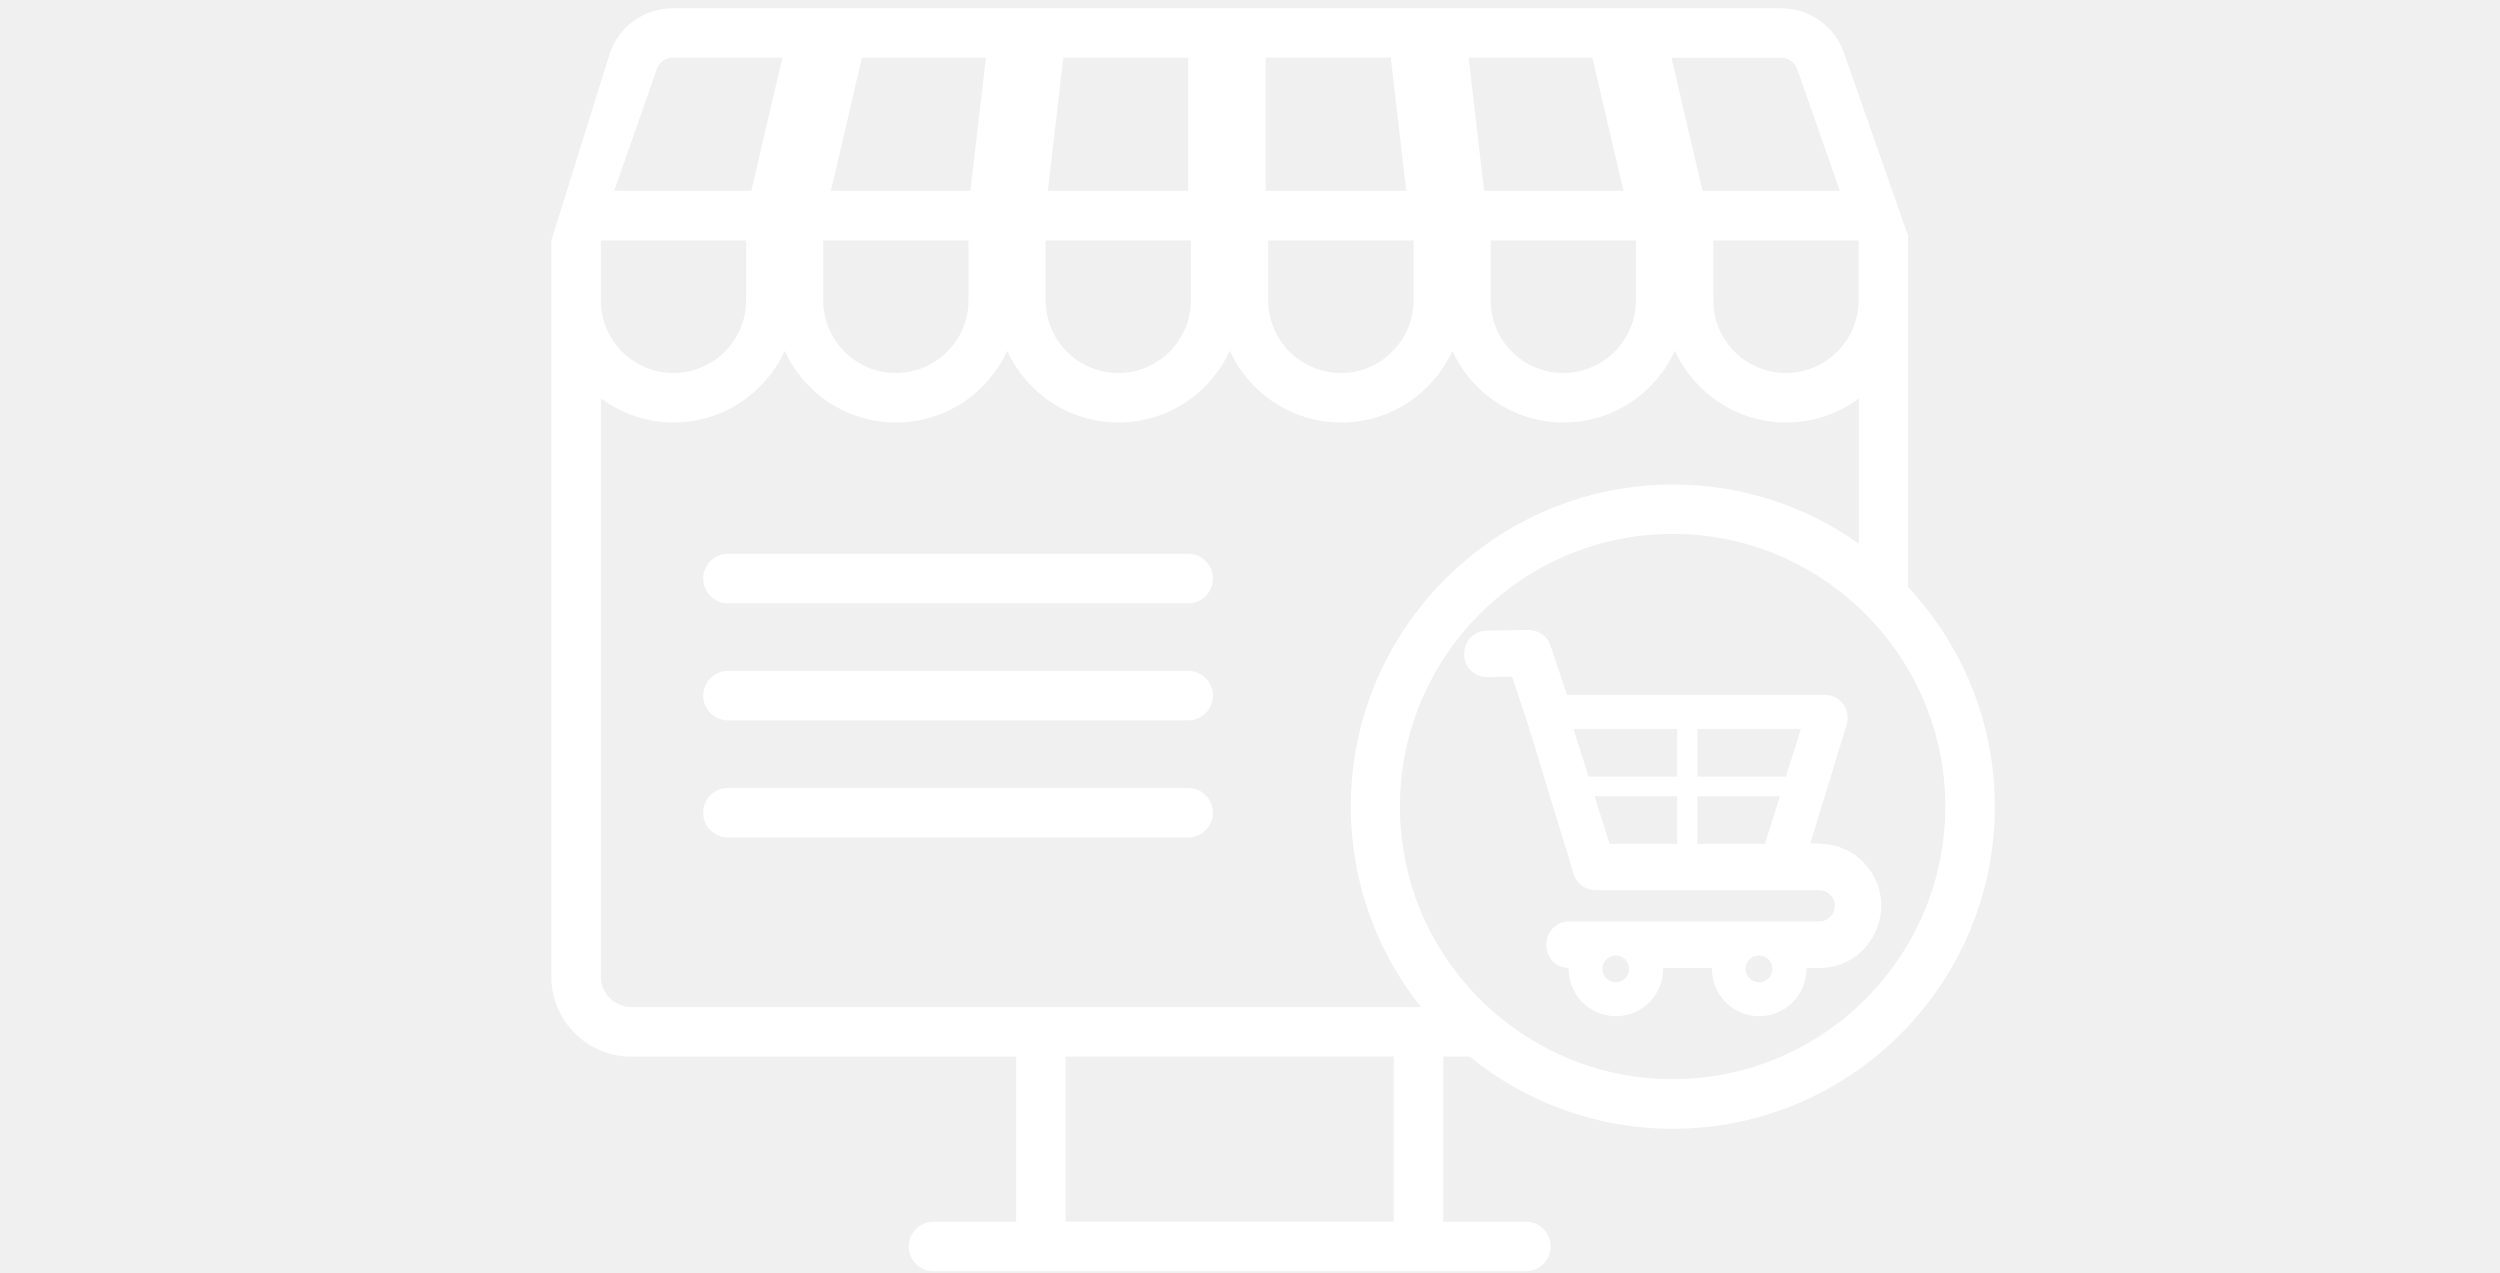
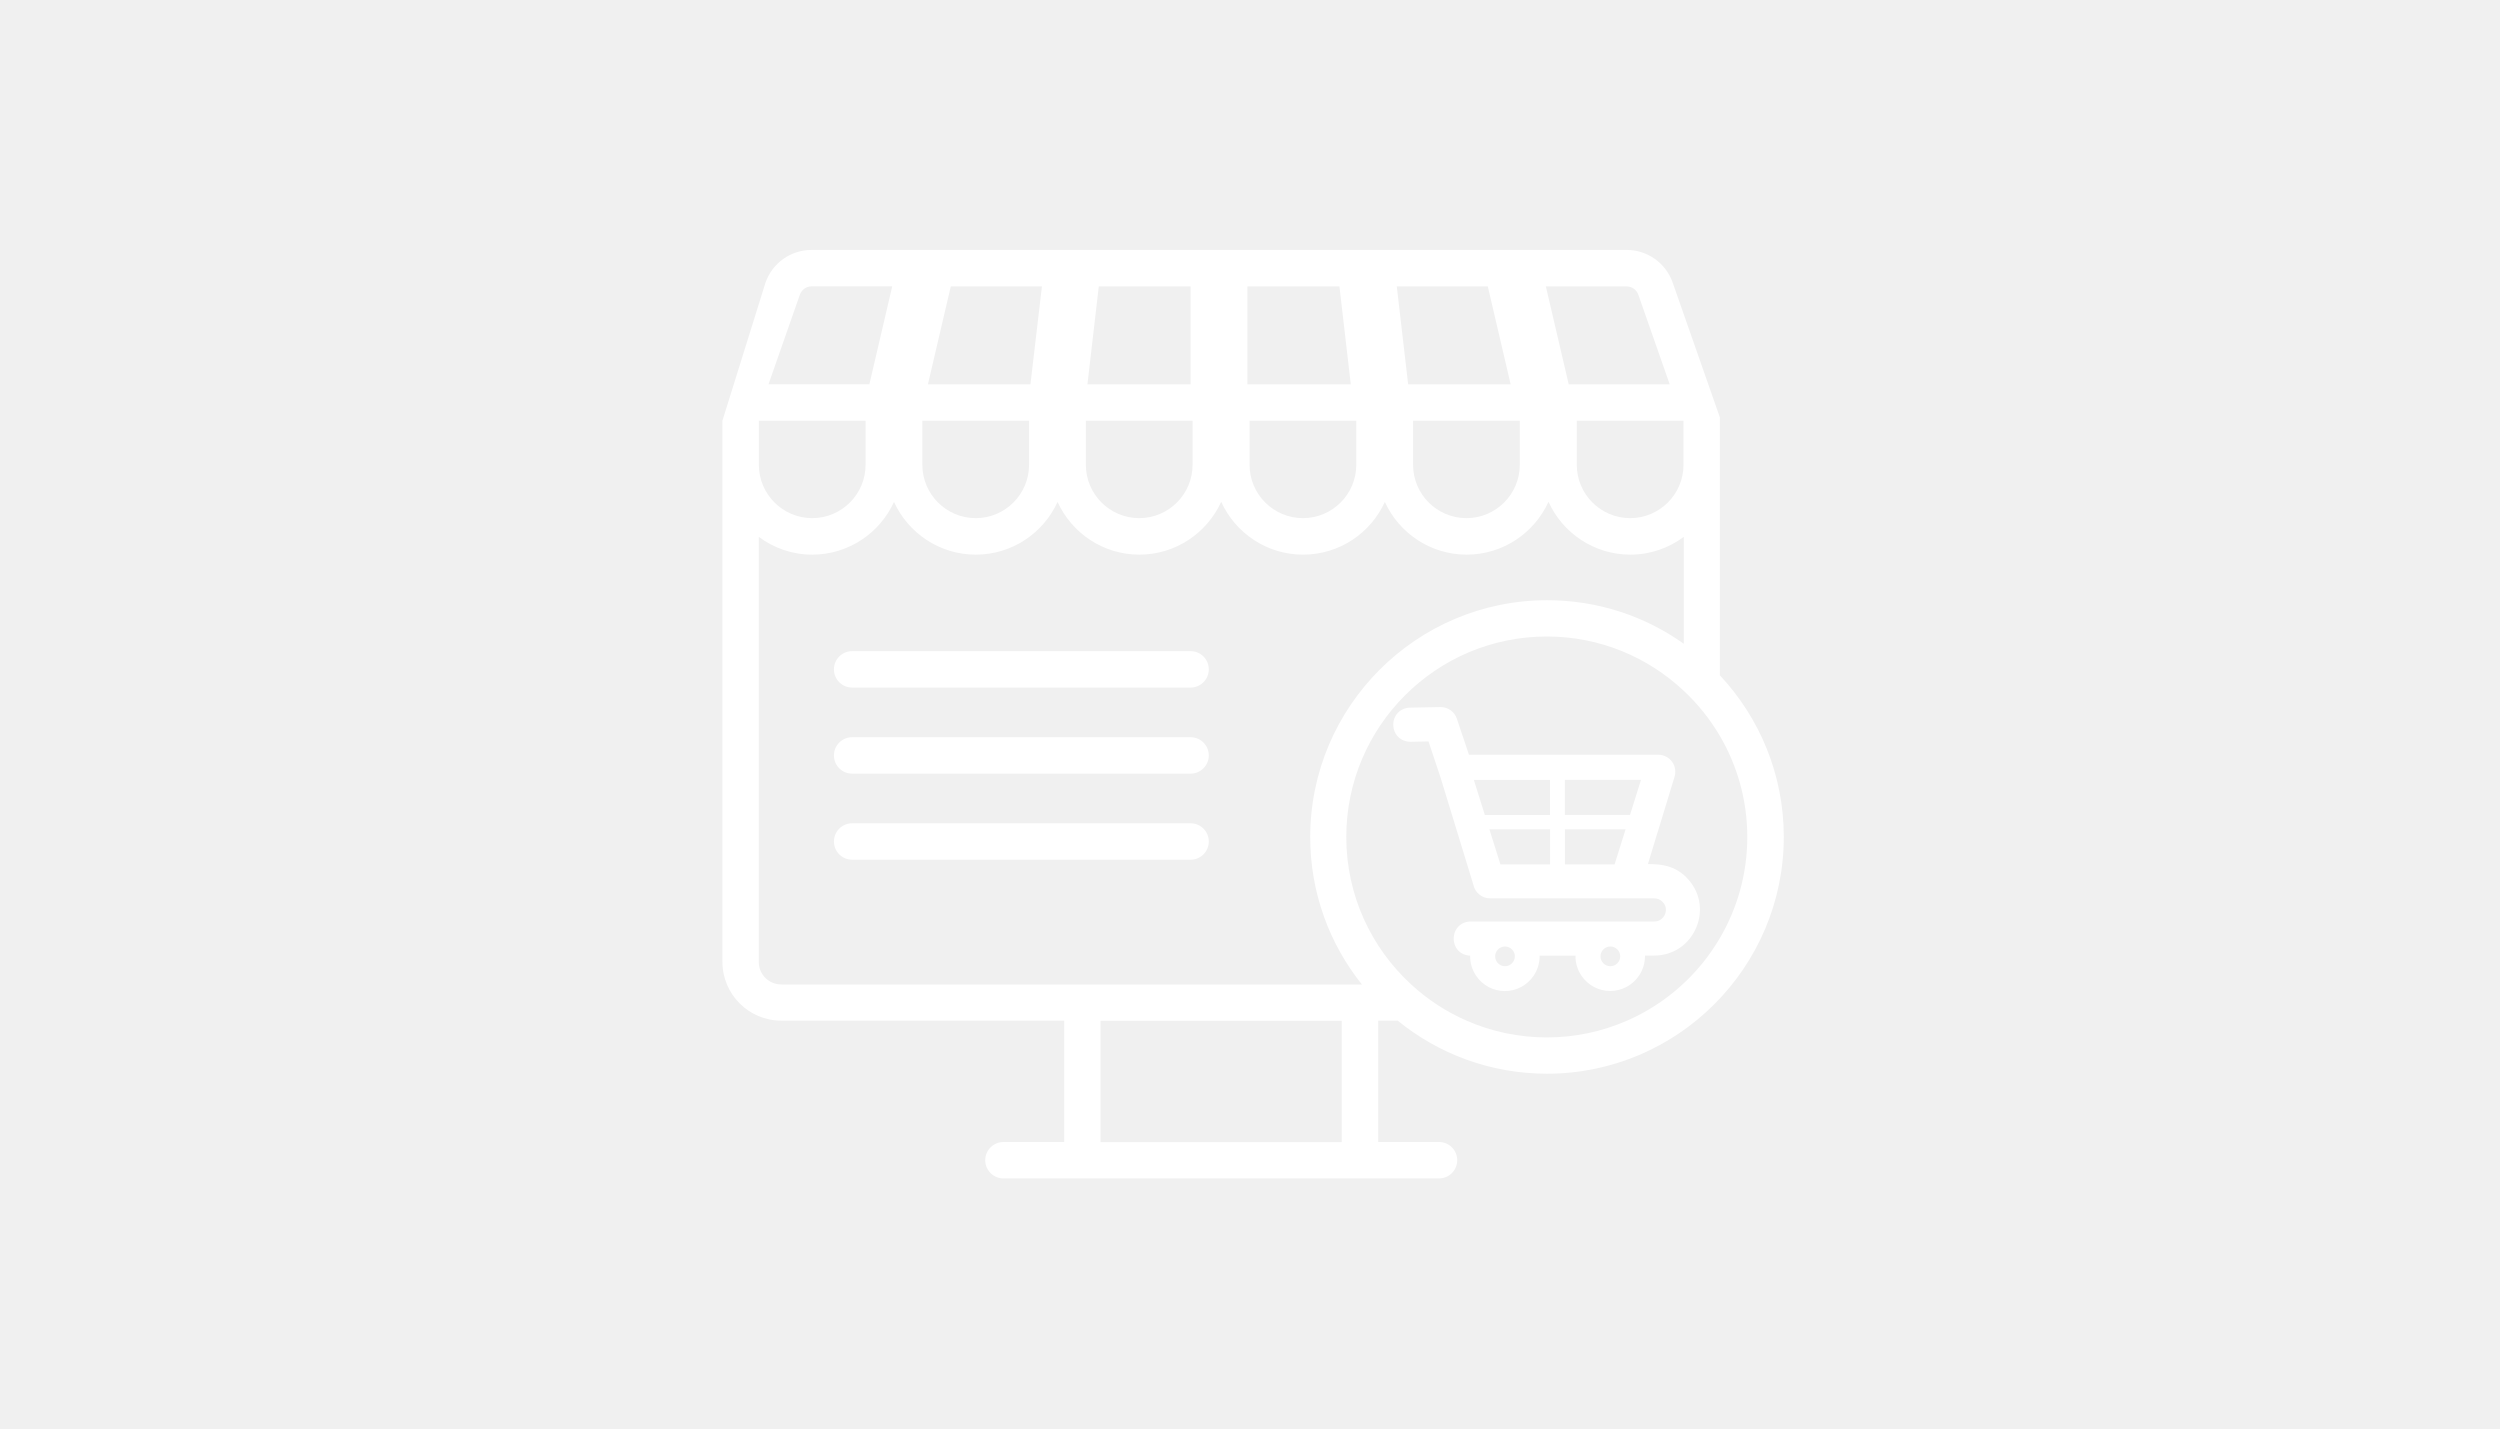
- <svg xmlns="http://www.w3.org/2000/svg" id="uuid-0c83cf70-72c9-47dd-b6a8-caa2fab60da6" viewBox="0 0 202.01 102.79">
+ <svg xmlns="http://www.w3.org/2000/svg" id="uuid-7872b818-33b7-4c1a-aa1a-3faf957ba6ef" viewBox="0 0 350 200">
  <defs>
-     <style>.uuid-57f4d584-be1b-43a4-b99d-6bf323a0b261{fill:none;}.uuid-dda9c7f1-2850-4b0c-ab5c-b0238fbd02ef{fill:#fff;}</style>
+     <style>.uuid-2ce83c5d-4887-4fd3-8df7-20da61c9f03b{fill:none;}.uuid-a487097b-49de-4a26-861c-4027b28d8fcc{fill:#fff;}</style>
  </defs>
-   <rect class="uuid-57f4d584-be1b-43a4-b99d-6bf323a0b261" y="102.71" width="202.01" height=".01" />
-   <path class="uuid-dda9c7f1-2850-4b0c-ab5c-b0238fbd02ef" d="M154.18,47.43v-28h0v-.37l-1.27-3.63-3.91-11.16c-.75-2.15-2.78-3.6-5.06-3.6H54.35c-2.28,0-4.31,1.44-5.06,3.6l-4.74,15.17h0s0,0,0,0v59.48c0,3.56,2.9,6.46,6.46,6.46h31.1v13.34h-6.68c-1.1,0-2,.9-2,2s.9,2,2,2h47.87c1.1,0,2-.89,2-2s-.9-2-2-2h-6.68v-13.34h2.14c4.47,3.64,10.19,5.83,16.4,5.83,14.35,0,26.03-11.68,26.03-26.03,0-6.85-2.66-13.08-7.01-17.74ZM150.18,19.43v4.84c0,3.23-2.63,5.87-5.87,5.87s-5.87-2.63-5.87-5.87v-4.84h11.73ZM143.94,4.66c.58,0,1.09.37,1.28.92l3.45,9.85h-11.1l-2.51-10.76h8.89ZM128.67,4.66l2.51,10.76h-11.26l-1.25-10.76h10ZM132.19,19.43v4.84c0,3.23-2.63,5.87-5.87,5.87s-5.87-2.63-5.87-5.87v-4.84h11.73ZM102.27,4.66h10.11l1.25,10.76h-11.36V4.66ZM114.22,19.43v4.84c0,3.23-2.63,5.87-5.87,5.87s-5.87-2.63-5.87-5.87v-4.84h11.73ZM85.92,4.66h10.09v10.76h-11.34l1.25-10.76ZM84.5,19.43h11.73v4.84c0,3.23-2.63,5.87-5.87,5.87s-5.87-2.63-5.87-5.87v-4.84ZM69.66,4.66h10.01l-1.26,10.76h-11.27l2.51-10.76ZM66.53,19.43h11.73v4.84c0,3.23-2.63,5.87-5.87,5.87s-5.87-2.63-5.87-5.87v-4.84ZM53.07,5.58h0c.19-.54.71-.92,1.28-.92h8.87l-2.51,10.76h-11.08l3.45-9.85ZM48.56,19.43h11.73v4.84c0,3.23-2.63,5.87-5.87,5.87s-5.87-2.63-5.87-5.87v-4.84ZM112.62,98.71h-26.51v-13.34h26.51v13.34ZM51.01,81.37c-1.35,0-2.46-1.1-2.46-2.46v-46.73c1.64,1.22,3.67,1.96,5.87,1.96,3.99,0,7.43-2.38,8.99-5.79,1.55,3.41,5,5.79,8.99,5.79s7.43-2.38,8.99-5.79c1.55,3.41,5,5.79,8.99,5.79s7.44-2.39,8.99-5.81c1.55,3.42,5,5.81,9,5.81s7.43-2.38,8.99-5.79c1.55,3.41,5,5.79,8.99,5.79s7.44-2.39,8.99-5.81c1.55,3.42,5,5.81,9,5.81,2.2,0,4.23-.73,5.87-1.95v11.75c-4.25-3.02-9.43-4.79-15.02-4.79-14.36,0-26.04,11.68-26.04,26.03,0,6.12,2.12,11.75,5.68,16.2h-63.79ZM143.94,85.37c-2.69,1.18-5.66,1.83-8.78,1.83s-6.1-.65-8.79-1.83c-2.27-.99-4.34-2.35-6.13-4-4.38-4.03-7.12-9.8-7.12-16.2,0-12.15,9.89-22.03,22.04-22.03,5.8,0,11.08,2.25,15.02,5.94,1.56,1.45,2.91,3.13,4,4.99,1.91,3.26,3.01,7.05,3.01,11.1s-1.1,7.84-3.01,11.1c-2.35,4.02-5.94,7.23-10.24,9.1ZM150.54,69.64c-1.33-1.33-2.8-1.49-4.24-1.49h-.02l1.04-3.41c.03-.08.06-.17.08-.24l1.78-5.82c.22-.61.14-1.25-.22-1.75-.35-.5-.92-.79-1.54-.79h-20.8l-1.33-3.97c-.26-.76-.97-1.27-1.78-1.27h-.02l-3.34.06c-1.07.02-1.86.85-1.84,1.92.02,1.06.84,1.84,1.9,1.83l1.97-.04,1.31,3.93,1.79,5.87c.02.08.04.15.07.23l1.75,5.73c.18.87.95,1.5,1.84,1.5h18.05c.34,0,.66.13.9.37.55.55.35,1.19.28,1.37-.16.38-.55.79-1.17.79h-20.18c-1.07,0-1.87.81-1.87,1.88s.77,1.84,1.8,1.88c-.01.77.21,1.54.65,2.2.71,1.06,1.89,1.69,3.17,1.69s2.46-.63,3.17-1.69c.44-.66.66-1.43.65-2.2h3.94c-.01.77.21,1.54.65,2.2.71,1.06,1.89,1.69,3.17,1.69s2.46-.63,3.17-1.69c.44-.66.66-1.43.65-2.2h1.02c2.06,0,3.84-1.19,4.63-3.11.79-1.91.38-4-1.09-5.46ZM127.15,58.9h8.37v3.85h-7.16l-1.21-3.85ZM135.52,68.19h-5.46l-1.21-3.85h6.67v3.85ZM142.61,68.19h-5.46v-3.85h6.67l-1.21,3.85ZM144.31,62.75h-7.16v-3.85h8.37l-1.21,3.85ZM130.56,79.37c-.6,0-1.08-.48-1.08-1.08s.48-1.08,1.08-1.08,1.08.48,1.08,1.08-.48,1.08-1.08,1.08ZM142.14,79.37c-.6,0-1.08-.48-1.08-1.08s.48-1.08,1.08-1.08,1.08.48,1.08,1.08-.48,1.08-1.08,1.08ZM96.01,48.75h-37.19c-1.1,0-2-.9-2-2s.9-2,2-2h37.19c1.1,0,2,.9,2,2s-.9,2-2,2ZM96.01,58.21h-37.19c-1.1,0-2-.9-2-2s.9-2,2-2h37.19c1.1,0,2,.9,2,2s-.9,2-2,2ZM96.01,67.67h-37.19c-1.1,0-2-.9-2-2s.9-2,2-2h37.19c1.1,0,2,.9,2,2s-.9,2-2,2Z" />
+   <path class="uuid-a487097b-49de-4a26-861c-4027b28d8fcc" d="M240.78,94.58v-35.67h0v-.48l-1.62-4.63-4.98-14.22c-.95-2.74-3.54-4.59-6.44-4.59h-114.13c-2.9,0-5.49,1.84-6.44,4.58l-6.03,19.32h0s0,0,0,0v75.77c0,4.54,3.69,8.23,8.23,8.23h39.62v16.99h-8.51c-1.4,0-2.55,1.15-2.55,2.55s1.15,2.55,2.55,2.55h60.98c1.4,0,2.55-1.13,2.55-2.55s-1.15-2.55-2.55-2.55h-8.51v-16.99h2.73c5.69,4.64,12.98,7.43,20.89,7.43,18.28,0,33.16-14.88,33.16-33.16,0-8.73-3.39-16.66-8.93-22.6ZM235.69,58.9v6.17c0,4.12-3.35,7.47-7.47,7.47s-7.47-3.35-7.47-7.47v-6.17h14.95ZM227.74,40.1c.73,0,1.39.47,1.63,1.17l4.39,12.54h-14.14l-3.2-13.71h11.32ZM208.29,40.1l3.2,13.71h-14.35l-1.59-13.71h12.74ZM212.77,58.9v6.17c0,4.12-3.35,7.47-7.47,7.47s-7.47-3.35-7.47-7.47v-6.17h14.95ZM174.65,40.1h12.87l1.59,13.71h-14.47v-13.71ZM189.88,58.9v6.17c0,4.12-3.35,7.47-7.47,7.47s-7.47-3.35-7.47-7.47v-6.17h14.95ZM153.83,40.1h12.85v13.71h-14.44l1.59-13.71ZM152.01,58.9h14.95v6.17c0,4.12-3.35,7.47-7.47,7.47s-7.47-3.35-7.47-7.47v-6.17ZM133.11,40.1h12.76l-1.61,13.71h-14.35l3.2-13.71ZM129.12,58.9h14.95v6.17c0,4.12-3.35,7.47-7.47,7.47s-7.47-3.35-7.47-7.47v-6.17ZM111.98,41.26h0c.24-.69.91-1.17,1.63-1.17h11.3l-3.2,13.71h-14.12l4.39-12.54ZM106.23,58.9h14.95v6.17c0,4.12-3.35,7.47-7.47,7.47s-7.47-3.35-7.47-7.47v-6.17ZM187.84,159.9h-33.77v-16.99h33.77v16.99ZM109.36,137.82c-1.72,0-3.13-1.4-3.13-3.13v-59.53c2.09,1.56,4.68,2.49,7.48,2.49,5.08,0,9.47-3.03,11.45-7.38,1.98,4.35,6.37,7.38,11.45,7.38s9.47-3.03,11.45-7.38c1.98,4.35,6.37,7.38,11.45,7.38s9.48-3.04,11.46-7.4c1.97,4.36,6.37,7.4,11.46,7.4s9.47-3.03,11.45-7.38c1.98,4.35,6.37,7.38,11.45,7.38s9.48-3.04,11.46-7.4c1.97,4.36,6.37,7.4,11.46,7.4,2.8,0,5.38-.93,7.48-2.49v14.97c-5.41-3.85-12.01-6.1-19.13-6.1-18.29,0-33.17,14.88-33.17,33.16,0,7.8,2.7,14.97,7.24,20.64h-81.26ZM227.74,142.91c-3.43,1.5-7.21,2.33-11.18,2.33s-7.77-.83-11.2-2.33c-2.89-1.26-5.53-2.99-7.81-5.1-5.58-5.13-9.07-12.48-9.07-20.64,0-15.48,12.6-28.06,28.08-28.06,7.39,0,14.11,2.87,19.13,7.57,1.99,1.85,3.71,3.99,5.1,6.36,2.43,4.15,3.83,8.98,3.83,14.14s-1.4,9.99-3.83,14.14c-2.99,5.12-7.57,9.21-13.04,11.59ZM236.14,122.87c-1.7-1.7-3.56-1.9-5.4-1.9h-.03l1.32-4.35c.04-.11.08-.21.1-.3l2.26-7.42c.27-.77.17-1.59-.28-2.23-.45-.63-1.18-1.01-1.96-1.01h-26.5l-1.69-5.05c-.33-.97-1.24-1.62-2.27-1.62h-.03l-4.26.08c-1.36.03-2.37,1.08-2.34,2.44.03,1.36,1.07,2.34,2.42,2.34l2.51-.05,1.67,5,2.29,7.48c.02.1.05.19.09.29l2.23,7.29c.23,1.11,1.21,1.91,2.35,1.91h22.99c.43,0,.83.17,1.14.48.7.7.45,1.51.35,1.75-.2.49-.7,1.01-1.49,1.01h-25.71c-1.36,0-2.38,1.03-2.38,2.39s.98,2.35,2.3,2.39c-.02.98.26,1.96.83,2.81.91,1.35,2.41,2.15,4.03,2.15s3.13-.81,4.04-2.16c.56-.84.84-1.82.83-2.8h5.02c-.02.98.26,1.96.83,2.8.91,1.35,2.41,2.15,4.03,2.15s3.13-.81,4.04-2.16c.56-.84.84-1.82.83-2.8h1.29c2.63,0,4.89-1.52,5.9-3.96,1.01-2.43.48-5.1-1.38-6.96ZM206.34,109.19h10.66v4.91h-9.12l-1.54-4.91ZM217.01,121.02h-6.95l-1.54-4.91h8.49v4.91ZM226.04,121.02h-6.95v-4.91h8.49l-1.54,4.91ZM228.2,114.09h-9.12v-4.91h10.66l-1.54,4.91ZM210.7,135.27c-.76,0-1.38-.62-1.38-1.38s.62-1.38,1.38-1.38,1.38.62,1.38,1.38-.62,1.38-1.38,1.38ZM225.45,135.27c-.76,0-1.38-.62-1.38-1.38s.62-1.38,1.38-1.38,1.38.62,1.38,1.38-.62,1.38-1.38,1.38ZM166.68,96.26h-47.38c-1.41,0-2.55-1.14-2.55-2.55s1.14-2.55,2.55-2.55h47.38c1.41,0,2.55,1.14,2.55,2.55s-1.14,2.55-2.55,2.55ZM166.68,108.31h-47.38c-1.41,0-2.55-1.14-2.55-2.55s1.14-2.55,2.55-2.55h47.38c1.41,0,2.55,1.14,2.55,2.55s-1.14,2.55-2.55,2.55ZM166.68,120.36h-47.38c-1.41,0-2.55-1.14-2.55-2.55s1.14-2.55,2.55-2.55h47.38c1.41,0,2.55,1.14,2.55,2.55s-1.14,2.55-2.55,2.55Z" />
+   <rect class="uuid-2ce83c5d-4887-4fd3-8df7-20da61c9f03b" width="350" height="200" />
</svg>
